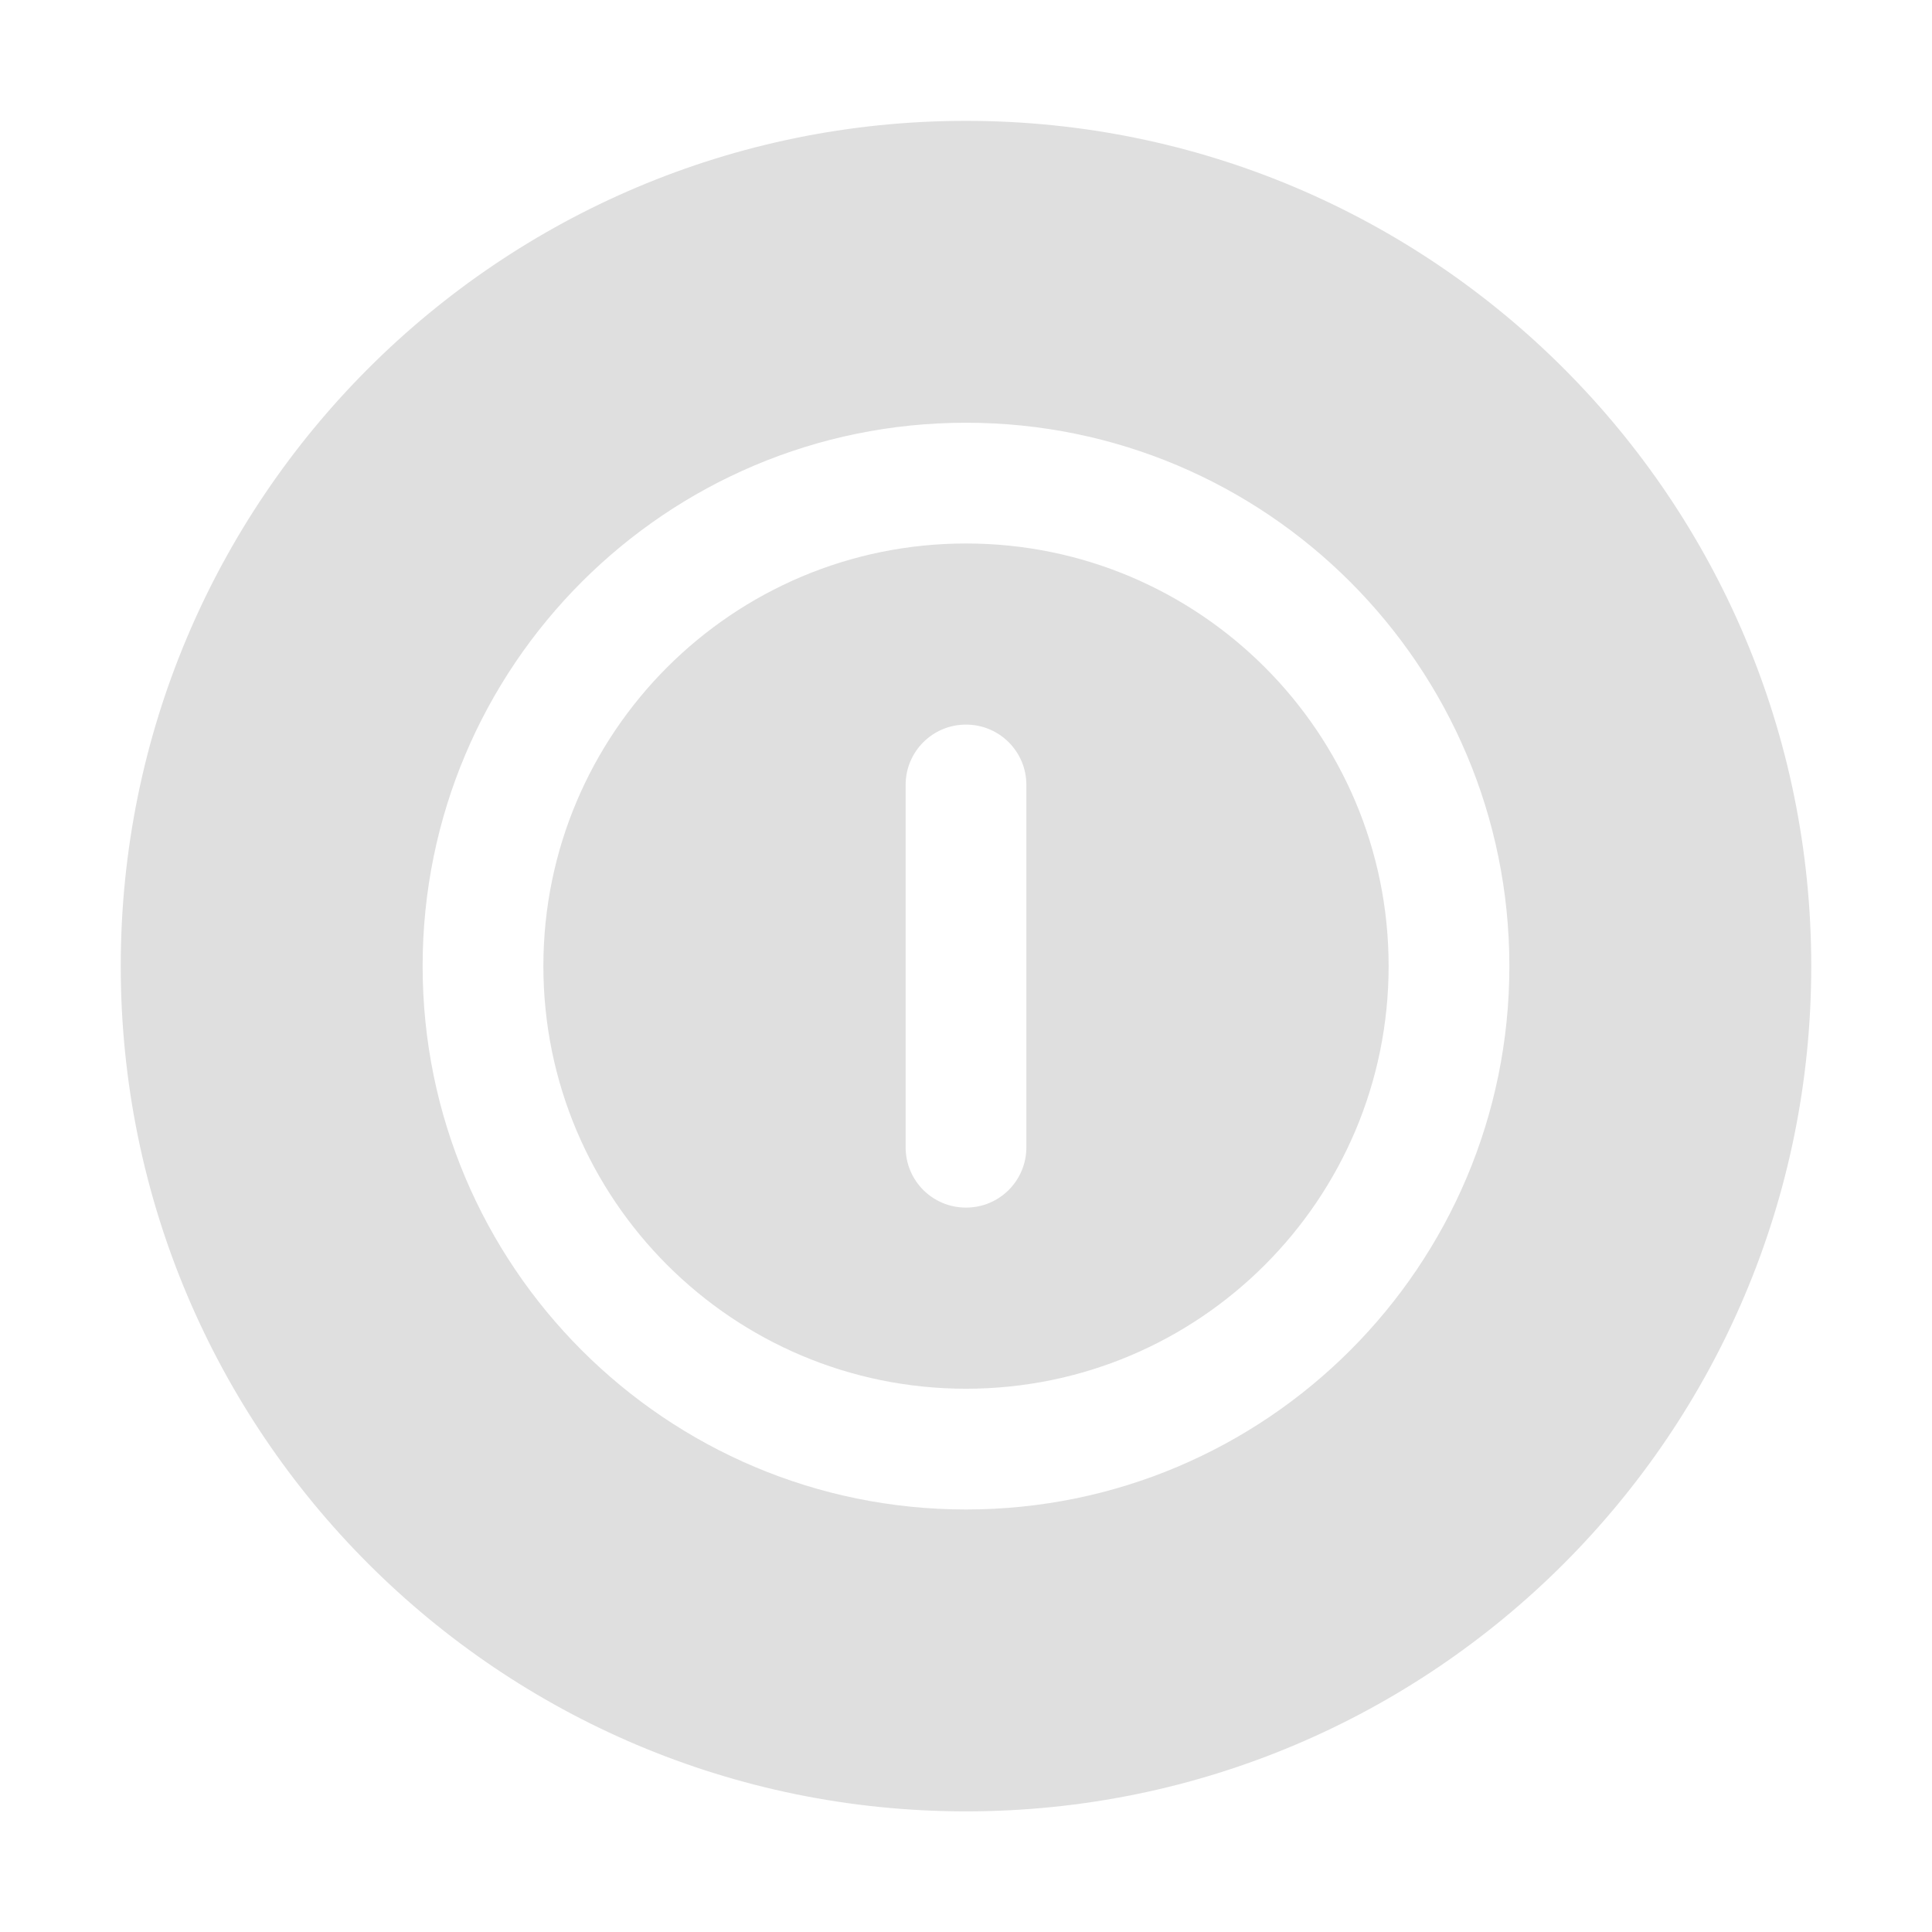
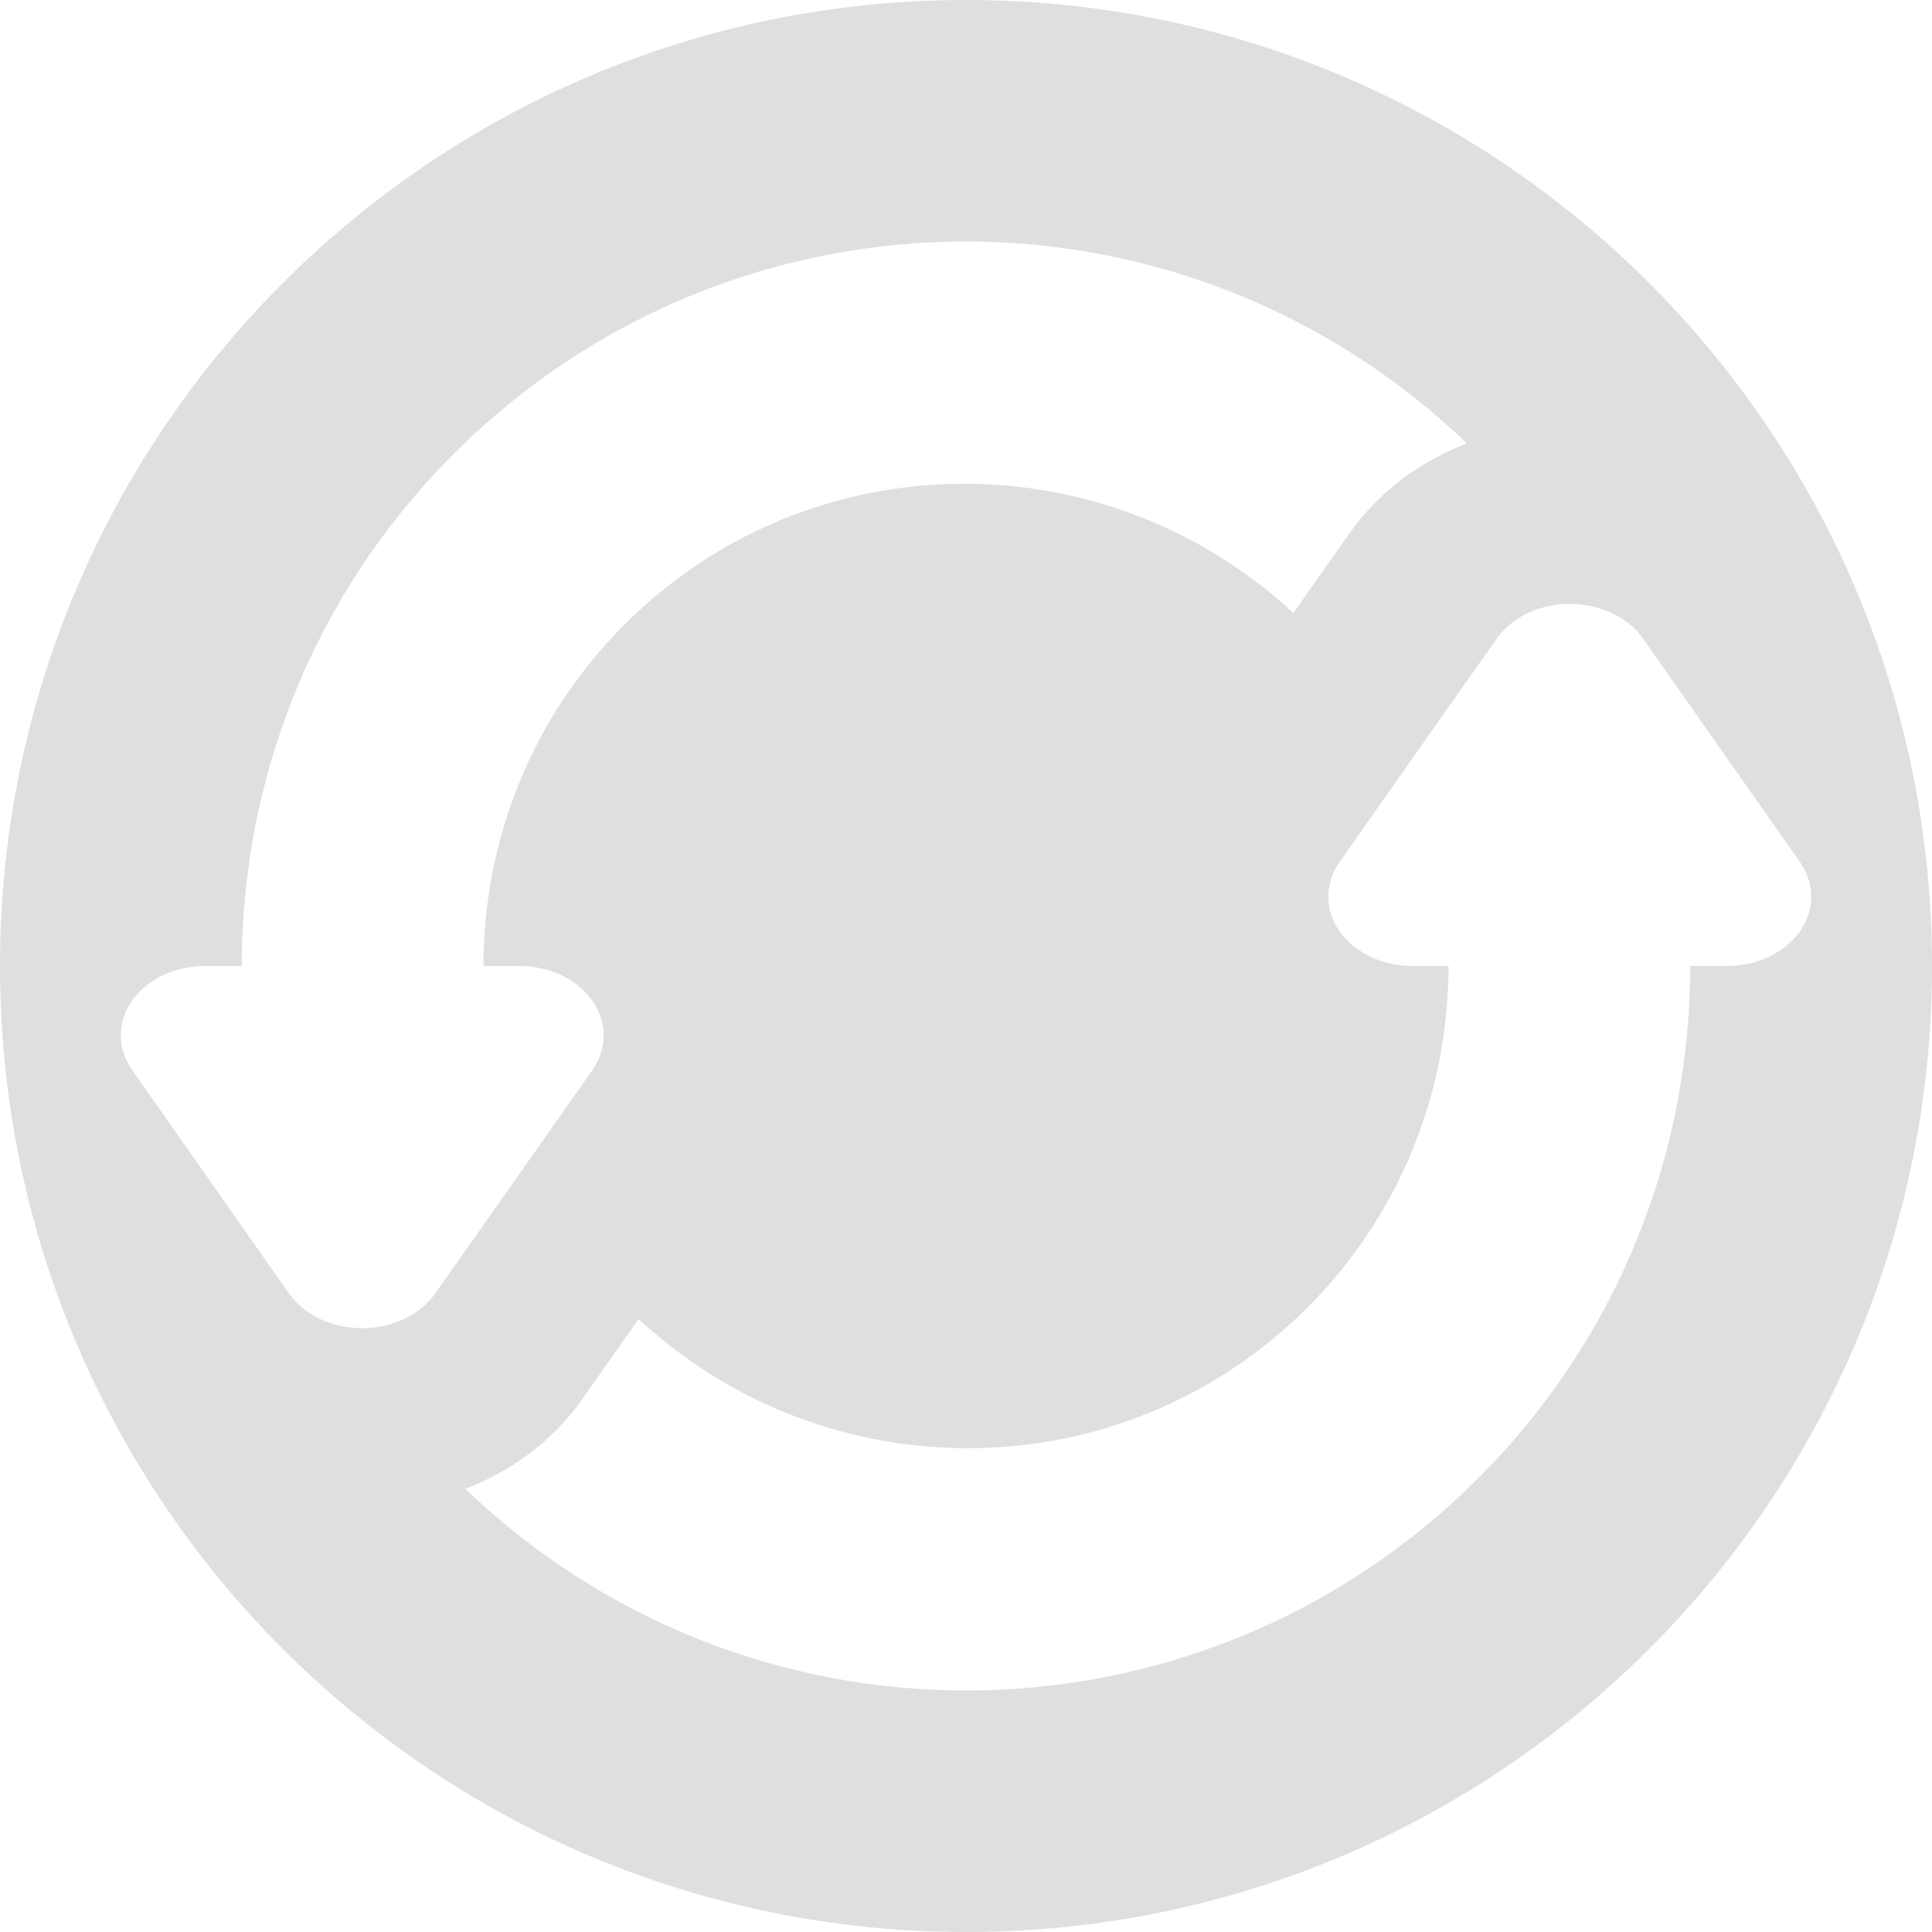
<svg xmlns="http://www.w3.org/2000/svg" width="32" height="32" version="1.1">
  <defs id="materia">
    <style id="current-color-scheme" type="text/css">
-    .ColorScheme-Background {color:#181818; } .ColorScheme-ButtonBackground { color:#343434; } .ColorScheme-Highlight { color:#1a73e8; } .ColorScheme-Text { color:#dfdfdf; } .ColorScheme-ViewBackground { color:#242424; } .ColorScheme-NegativeText { color:#ff4747; }
+    .ColorScheme-Background {color:#181818; } .ColorScheme-ButtonBackground { color:#343434; } .ColorScheme-Highlight { color:#4285f4; } .ColorScheme-Text { color:#dfdfdf; } .ColorScheme-ViewBackground { color:#242424; } .ColorScheme-NegativeText { color:#f44336; } .ColorScheme-PositiveText { color:#4caf50; } .ColorScheme-NeutralText { color:#ff9800; }
  </style>
  </defs>
-   <g id="system-log-out" style="opacity:1" transform="translate(32.00009,-1020.36)">
-     <rect style="opacity:0.001" width="32" height="32" x="96" y="1020.36" />
-     <g transform="translate(96,1020.362)">
-       <path style="fill:currentColor" class="ColorScheme-Text" transform="translate(-128.0001,-0.0022)" d="M 144 2.002 A 14 14 0 0 0 130 16.002 A 14 14 0 0 0 144 30.002 A 14 14 0 0 0 158 16.002 A 14 14 0 0 0 144 2.002 z M 144 7.002 A 9 9 0 0 1 153 16.002 A 9 9 0 0 1 144 25.002 A 9 9 0 0 1 135 16.002 A 9 9 0 0 1 144 7.002 z M 144 9.002 A 7 7 0 0 0 137 16.002 A 7 7 0 0 0 144 23.002 A 7 7 0 0 0 151 16.002 A 7 7 0 0 0 144 9.002 z M 144 13.002 L 145.982 14.541 L 148 16.002 L 145.984 17.463 L 144 19.002 L 144.025 17.002 L 141 17.002 C 140.446 17.002 140 16.556 140 16.002 C 140 15.448 140.446 15.002 141 15.002 L 144.023 15.002 L 144 13.002 z" />
-     </g>
+   <g id="22-22-system-software-update" transform="translate(-54,-72)">
+     <rect style="opacity:0.001" width="22" height="22" x="0" y="32" />
+     <path style="fill:currentColor" class="ColorScheme-Text" d="m 11,35 c -4.418,0 -8,3.582 -8,8 0,4.418 3.582,8 8,8 4.418,0 8,-3.582 8,-8 0,-4.418 -3.582,-8 -8,-8 z m 0,2 c 1.496,0 2.989,0.56 4.148,1.672 -0.371,0.144 -0.714,0.378 -0.977,0.75 l -0.461,0.654 C 12.142,38.622 9.697,38.646 8.172,40.172 7.391,40.953 7.004,41.976 7.004,43 h 0.297 A 0.699,0.575 1.1588047e-6 0 1 7.906,43.861 l -0.65,0.926 -0.652,0.926 a 0.699,0.575 1.1588047e-6 0 1 -1.209,0 L 4.744,44.787 4.094,43.861 A 0.699,0.575 1.1588047e-6 0 1 4.492,43.025 0.699,0.575 1.1588047e-6 0 1 4.697,43 H 5.002 C 5.002,41.465 5.586,39.929 6.758,38.758 7.929,37.586 9.464,37 11,37 Z m 4.963,3.002 a 0.699,0.575 1.1588047e-6 0 1 0.643,0.285 l 0.65,0.926 0.65,0.926 A 0.699,0.575 1.1588047e-6 0 1 17.508,42.975 0.699,0.575 1.1588047e-6 0 1 17.303,43 h -0.305 c -7.1e-5,1.535 -0.584,3.071 -1.756,4.242 C 14.071,48.414 12.536,49 11,49 9.505,49 8.013,48.441 6.854,47.33 c 0.364,-0.141 0.708,-0.373 0.975,-0.75 v -0.002 l 0.461,-0.654 c 1.569,1.454 4.013,1.43 5.539,-0.096 C 14.609,45.047 14.996,44.024 14.996,43 H 14.699 A 0.699,0.575 1.1588047e-6 0 1 14.094,42.139 l 0.65,-0.926 0.652,-0.926 a 0.699,0.575 1.1588047e-6 0 1 0.566,-0.285 z" />
  </g>
-   <g id="system-shutdown" style="opacity:1" transform="translate(-32,-1020.36)">
-     <rect style="opacity:0.001" width="32" height="32" x="32" y="1020.36" />
-     <g transform="translate(32,1020.362)">
-       <path style="fill:currentColor" class="ColorScheme-Text" transform="translate(0,-0.0022)" d="M 16 2.002 A 14 14 0 0 0 2 16.002 A 14 14 0 0 0 16 30.002 A 14 14 0 0 0 30 16.002 A 14 14 0 0 0 16 2.002 z M 16 7.002 A 9 9 0 0 1 25 16.002 A 9 9 0 0 1 16 25.002 A 9 9 0 0 1 7 16.002 A 9 9 0 0 1 16 7.002 z M 16 9.002 A 7 7 0 0 0 9 16.002 A 7 7 0 0 0 16 23.002 A 7 7 0 0 0 23 16.002 A 7 7 0 0 0 16 9.002 z M 16 12.002 C 16.554 12.002 17 12.448 17 13.002 L 17 19.002 C 17 19.556 16.554 20.002 16 20.002 C 15.446 20.002 15 19.556 15 19.002 L 15 13.002 C 15 12.448 15.446 12.002 16 12.002 z" />
-     </g>
+   <g id="22-22-system-shutdown" transform="translate(-15,-45)">
+     <rect style="opacity:0.001" width="22" height="22" x="5" y="5" />
+     <path style="fill:currentColor" class="ColorScheme-Text" d="M 15.985,8 A 1,0.997 0 0 0 15,9.01 V 14.989 a 1,0.997 0 1 0 2,0 V 9.01 A 1,0.997 0 0 0 15.985,8 Z m -3.356,2.001 a 1,1.001 0 0 0 -0.533,0.177 c -2.547,1.713 -3.684,4.9 -2.797,7.841 0.887,2.941 3.595,4.965 6.664,4.981 3.069,0.016 5.799,-1.98 6.717,-4.911 0.918,-2.931 -0.185,-6.129 -2.715,-7.869 a 1,1.001 0 1 0 -1.133,1.648 c 1.813,1.247 2.597,3.521 1.939,5.622 -0.658,2.101 -2.598,3.519 -4.798,3.508 -2.199,-0.012 -4.124,-1.45 -4.76,-3.558 -0.636,-2.107 0.172,-4.374 1.997,-5.602 a 1,1.001 0 0 0 -0.582,-1.838 z" />
  </g>
-   <g id="system-suspend-hibernate" style="opacity:1" transform="translate(96.00009,-1020.36)">
-     <rect style="opacity:0.001" width="32" height="32" x="0" y="1020.36" />
-     <g transform="translate(0,1020.362)">
-       <path style="fill:currentColor" class="ColorScheme-Text" transform="translate(-96.00009,-0.0022)" d="M 112 2.002 A 14 14 0 0 0 98 16.002 A 14 14 0 0 0 112 30.002 A 14 14 0 0 0 126 16.002 A 14 14 0 0 0 112 2.002 z M 112 7.002 C 116.971 7.002 121 11.031 121 16.002 C 121 20.973 116.971 25.002 112 25.002 C 107.029 25.002 103 20.973 103 16.002 C 103 11.031 107.029 7.002 112 7.002 z M 112 9.002 C 108.134 9.002 105 12.136 105 16.002 C 105 19.868 108.134 23.002 112 23.002 C 115.866 23.002 119 19.868 119 16.002 C 119 12.136 115.866 9.002 112 9.002 z M 112 14.002 A 2 2 0 0 1 114 16.002 A 2 2 0 0 1 112 18.002 A 2 2 0 0 1 110 16.002 A 2 2 0 0 1 112 14.002 z" />
-     </g>
+   <g id="22-22-system-reboot" transform="translate(7,-45)">
+     <rect style="opacity:0.001" width="22" height="22" x="5" y="5" />
+     <path style="fill:currentColor" class="ColorScheme-Text" d="m 16.016,9 a 1,1 0 1 0 -0.004,2 c 1.398,0.002 2.731,0.589 3.676,1.619 0.851,0.927 1.311,2.133 1.311,3.381 h -1.994 l 1.5,2 1.5,2 1.5,-2 1.5,-2 H 22.998 C 22.998,14.255 22.35,12.562 21.16,11.266 19.838,9.825 17.971,9.003 16.016,9 Z M 10,12 8.5,14 7,16 h 2.006 c 2.232e-4,1.745 0.648,3.438 1.838,4.734 1.323,1.441 3.189,2.262 5.145,2.266 a 1,1 0 1 0 0.004,-2 C 14.594,20.998 13.262,20.411 12.316,19.381 11.466,18.454 11.006,17.247 11.006,16 H 13 l -1.5,-2 z" />
  </g>
-   <g id="system-switch-user" style="opacity:1" transform="translate(192.0001,-1020.36)">
-     <rect style="opacity:0.001" width="32" height="32" x="0" y="1020.36" />
-     <g transform="translate(0,1020.362)">
-       <path style="fill:currentColor" class="ColorScheme-Text" transform="translate(-192.0001,-0.0022)" d="M 208 2.002 A 14 14 0 0 0 194 16.002 A 14 14 0 0 0 208 30.002 A 14 14 0 0 0 222 16.002 A 14 14 0 0 0 208 2.002 z M 205 8.002 C 205.665 8.002 206 8.415 206 8.928 L 206 20.002 L 209 20.002 L 205 24.002 L 201 20.002 L 204 20.002 L 204 8.928 C 204 8.415 204.335 8.002 205 8.002 z M 211 8.002 L 215 12.002 L 212 12.002 L 212 23.076 C 212 23.589 211.665 24.002 211 24.002 C 210.335 24.002 210 23.589 210 23.076 L 210 12.002 L 207 12.002 L 211 8.002 z" />
-     </g>
+   <g id="22-22-system-save-session" transform="translate(-37,-45)">
+     <rect style="opacity:0.001" width="22" height="22" x="5" y="5" />
+     <path style="fill:currentColor" class="ColorScheme-Text" d="m 10,9 c -0.55,0 -1,0.45 -1,1 v 11 l 2,2 H 22 c 0.55,0 1,-0.45 1,-1 V 10 C 23,9.45 22.55,9 22,9 Z M 11,11 H 21 v 10 h -1 v -5 h -8 v 5 h -1 z M 16,17 h 2 v 4 h -2 z" />
  </g>
-   <g id="system-suspend" style="opacity:1" transform="translate(64.00009,-1020.36)">
-     <rect style="opacity:0.001" width="32" height="32" x="0" y="1020.36" />
-     <g transform="translate(0,1020.362)">
-       <path style="fill:currentColor" class="ColorScheme-Text" transform="translate(-64.00009,-0.0022)" d="M 80 2.002 A 14 14 0 0 0 66 16.002 A 14 14 0 0 0 80 30.002 A 14 14 0 0 0 94 16.002 A 14 14 0 0 0 80 2.002 z M 80 7.002 A 9 9 0 0 1 89 16.002 A 9 9 0 0 1 80 25.002 A 9 9 0 0 1 71 16.002 A 9 9 0 0 1 80 7.002 z M 80 9.002 A 7 7 0 0 0 73 16.002 A 7 7 0 0 0 80 23.002 A 7 7 0 0 0 87 16.002 A 7 7 0 0 0 80 9.002 z M 77 15.002 L 83 15.002 C 83.554 15.002 84 15.448 84 16.002 C 84 16.556 83.554 17.002 83 17.002 L 77 17.002 C 76.446 17.002 76 16.556 76 16.002 C 76 15.448 76.446 15.002 77 15.002 z" />
-     </g>
+   <g id="22-22-system-suspend" transform="translate(29,-45)">
+     <rect style="opacity:0.001" width="22" height="22" x="5" y="5" />
+     <path style="fill:currentColor" class="ColorScheme-Text" d="m 16,9 a 7,7 0 0 0 -7,7 7,7 0 0 0 7,7 7,7 0 0 0 7,-7 7,7 0 0 0 -7,-7 z m 0,2 a 5,5 0 0 1 5,5 5,5 0 0 1 -5,5 5,5 0 0 1 -5,-5 5,5 0 0 1 5,-5 z m -1.99,4 a 0.995,1 0 1 0 0,2 h 3.98 a 0.995,1 0 1 0 0,-2 z" />
  </g>
-   <g id="system-reboot" style="opacity:1" transform="translate(32.00009,-1020.36)">
-     <rect style="opacity:0.001" width="32" height="32" x="0" y="1020.36" />
-     <g transform="translate(0,1020.362)">
-       <path style="fill:currentColor" class="ColorScheme-Text" transform="translate(-32.00009,-0.0022)" d="M 48 2.002 A 14 14 0 0 0 34 16.002 A 14 14 0 0 0 48 30.002 A 14 14 0 0 0 62 16.002 A 14 14 0 0 0 48 2.002 z M 46 4.002 L 50 8.002 L 46 12.002 L 46 9.301 C 43.036 10.185 41.003 12.909 41 16.002 C 41 19.868 44.134 23.002 48 23.002 C 51.477 22.998 54.423 20.443 54.92 17.002 C 54.92 17.002 55 16.002 56 16.002 C 57 16.002 56.934 17.002 56.934 17.002 C 56.425 21.553 52.58 24.997 48 25.002 C 43.029 25.002 39 20.973 39 16.002 C 39.004 11.805 41.908 8.169 46 7.236 L 46 4.002 z" />
-     </g>
+   <g id="22-22-system-suspend-hibernate" transform="translate(51,-45)">
+     <rect style="opacity:0.001" width="22" height="22" x="5" y="5" />
+     <path style="fill:currentColor" class="ColorScheme-Text" d="m 16,9 a 7,7 0 0 0 -7,7 7,7 0 0 0 7,7 7,7 0 0 0 7,-7 7,7 0 0 0 -7,-7 z m 0,2 a 5,5 0 0 1 5,5 5,5 0 0 1 -5,5 5,5 0 0 1 -5,-5 5,5 0 0 1 5,-5 z m 0,3 a 2,2 0 0 0 -2,2 2,2 0 0 0 2,2 2,2 0 0 0 2,-2 2,2 0 0 0 -2,-2 z" />
  </g>
-   <g id="system-lock-screen" style="opacity:1" transform="translate(32.00009,-1020.36)">
-     <rect style="opacity:0.001" width="32" height="32" x="128" y="1020.36" />
-     <g transform="translate(128,1.7382813e-5)">
-       <path style="fill:currentColor" class="ColorScheme-Text" transform="translate(-160.0001,1020.36)" d="M 176 2.002 A 14 14 0 0 0 162 16.002 A 14 14 0 0 0 176 30.002 A 14 14 0 0 0 190 16.002 A 14 14 0 0 0 176 2.002 z M 176 6.002 C 178.82 6.002 181 8.297 181 11.146 L 181 13.002 L 182.109 13.002 C 182.601 12.97 183 13.477 183 13.975 L 183 23.102 C 183 23.6 182.602 24.002 182.109 24.002 L 169.891 24.002 C 169.397 24.002 169 23.6 169 23.102 L 169 13.973 C 169 13.475 169.397 13.002 169.891 13.002 L 171 13.002 L 171 11.145 C 171 8.295 173.18 6.002 176 6.002 z M 176 8.002 C 174.237 8.002 173 9.364 173 11.145 L 173 13.002 L 179 13.002 L 179 11.145 C 179 9.364 177.763 8.002 176 8.002 z" />
-     </g>
+   <g id="22-22-system-log-out" transform="translate(73,-45)">
+     <rect style="opacity:0.001" width="22" height="22" x="5" y="5" />
+     <path style="fill:currentColor" class="ColorScheme-Text" d="m 15.818,9.003 c -0.209,0.006 -0.417,0.021 -0.625,0.045 -1.66,0.194 -3.251,0.975 -4.432,2.305 -2.361,2.66 -2.347,6.687 0.032,9.33 2.38,2.643 6.387,3.084 9.284,1.02 1.09,-0.774 -0.075,-2.407 -1.163,-1.63 -2.081,1.483 -4.923,1.172 -6.632,-0.727 -1.709,-1.898 -1.719,-4.755 -0.023,-6.665 1.696,-1.91 4.536,-2.243 6.627,-0.774 1.098,0.801 2.278,-0.875 1.152,-1.637 C 18.765,9.375 17.282,8.962 15.818,9.003 Z m 4.182,3.497 v 2.5 h -3 c -0.552,0 -1,0.448 -1,1 0,0.552 0.448,1 1,1 h 3 v 2.5 l 4.5,-3.5 z" />
  </g>
-   <g id="22-22-system-shutdown" transform="translate(-5,-27.00002)">
+   <g id="22-22-system-lock-screen" transform="translate(95,-45)">
    <rect style="opacity:0.001" width="22" height="22" x="5" y="5" />
-     <path style="fill:currentColor" class="ColorScheme-Text" transform="translate(5,27.00002)" d="M 11 -19 C 6.582 -19 3 -15.418 3 -11 C 3 -6.582 6.582 -3 11 -3 C 15.418 -3 19 -6.582 19 -11 C 19 -15.418 15.418 -19 11 -19 z M 11 -17 A 6 6 0 0 1 17 -11 A 6 6 0 0 1 11 -5 A 6 6 0 0 1 5 -11 A 6 6 0 0 1 11 -17 z M 11 -15 A 4 4 0 0 0 7 -11 A 4 4 0 0 0 11 -7 A 4 4 0 0 0 15 -11 A 4 4 0 0 0 11 -15 z M 11 -14 C 11.554 -14 12 -13.554 12 -13 L 12 -9 C 12 -8.446 11.554 -8 11 -8 C 10.446 -8 10 -8.446 10 -9 L 10 -13 C 10 -13.554 10.446 -14 11 -14 z" />
+     <path style="fill:currentColor" class="ColorScheme-Text" d="m 16,9 c -2.216,0 -4,1.784 -4,4 v 2 h -1 c -0.554,0 -1,0.446 -1,1 v 6 c 0,0.554 0.446,1 1,1 h 10 c 0.554,0 1,-0.446 1,-1 v -6 c 0,-0.554 -0.446,-1 -1,-1 H 20 V 13 C 20,10.784 18.216,9 16,9 Z m 0,2 c 1.108,0 2,0.892 2,2 v 2 h -4 v -2 c 0,-1.108 0.892,-2 2,-2 z" />
  </g>
-   <g id="22-22-system-suspend" transform="rotate(90,49.00001,21.99999)">
+   <g id="22-22-system-switch-user" transform="translate(117,-45)">
    <rect style="opacity:0.001" width="22" height="22" x="5" y="5" />
-     <path style="fill:currentColor" class="ColorScheme-Text" transform="rotate(-90,49.00001,21.99999)" d="M 55 -19 C 50.582 -19 47 -15.418 47 -11 C 47 -6.582 50.582 -3 55 -3 C 59.418 -3 63 -6.582 63 -11 C 63 -15.418 59.418 -19 55 -19 z M 55 -17 A 6 6 0 0 1 61 -11 A 6 6 0 0 1 55 -5 A 6 6 0 0 1 49 -11 A 6 6 0 0 1 55 -17 z M 55 -15 A 4 4 0 0 0 51 -11 A 4 4 0 0 0 55 -7 A 4 4 0 0 0 59 -11 A 4 4 0 0 0 55 -15 z M 53 -12 L 57 -12 C 57.554 -12 58 -11.554 58 -11 C 58 -10.446 57.554 -10 57 -10 L 53 -10 C 52.446 -10 52 -10.446 52 -11 C 52 -11.554 52.446 -12 53 -12 z" />
+     <path style="fill:currentColor" class="ColorScheme-Text" d="m 20,9 c -0.505,0 -1.01,0.337 -1,1.012 v 7.988 h -2.5 l 3.5,4.5 3.5,-4.5 H 21 V 10.012 C 21.01,9.337 20.505,9 20,9 Z m -8,0.5 -3.5,4.5 H 11 v 7.988 c -0.019,1.349 2.019,1.349 2,0 v -7.988 h 2.5 z" />
  </g>
-   <g id="22-22-system-suspend-hibernate" transform="rotate(90,60.00001,32.99999)">
-     <rect style="opacity:0.001" width="22" height="22" x="5" y="5" />
-     <path style="fill:currentColor" class="ColorScheme-Text" transform="rotate(-90,60.00001,32.99999)" d="M 77 -19 C 72.582 -19 69 -15.418 69 -11 C 69 -6.582 72.582 -3 77 -3 C 81.418 -3 85 -6.582 85 -11 C 85 -15.418 81.418 -19 77 -19 z M 77 -17 A 6 6 0 0 1 83 -11 A 6 6 0 0 1 77 -5 A 6 6 0 0 1 71 -11 A 6 6 0 0 1 77 -17 z M 77 -15 A 4 4 0 0 0 73 -11 A 4 4 0 0 0 77 -7 A 4 4 0 0 0 81 -11 A 4 4 0 0 0 77 -15 z M 77 -13 A 2 2 0 0 1 79 -11 A 2 2 0 0 1 77 -9 A 2 2 0 0 1 75 -11 A 2 2 0 0 1 77 -13 z" />
+   <g id="system-software-update">
+     <rect style="opacity:0.001" width="32" height="32" x="0" y="0" />
+     <path style="fill:currentColor" class="ColorScheme-Text" d="M 16,0 C 7.163,0 0,7.163 0,16 0,24.836 7.163,32 16,32 24.836,32 32,24.836 32,16 32,7.163 24.836,0 16,0 Z m 0,4 c 2.992,0 5.978,1.12 8.297,3.344 -0.741,0.288 -1.427,0.756 -1.953,1.5 l -0.922,1.309 C 18.284,7.244 13.395,7.293 10.344,10.344 8.782,11.906 8.008,13.953 8.008,16 h 0.594 A 1.398,1.149 1.1588047e-6 0 1 9.812,17.723 l -1.301,1.852 -1.305,1.852 a 1.398,1.149 1.1588047e-6 0 1 -2.418,0 L 3.488,19.574 2.188,17.723 A 1.398,1.149 1.1588047e-6 0 1 2.984,16.051 1.398,1.149 1.1588047e-6 0 1 3.395,16 H 4.004 C 4.004,12.929 5.173,9.859 7.516,7.516 9.859,5.172 12.929,4 16,4 Z m 9.926,6.004 a 1.398,1.149 1.1588047e-6 0 1 1.285,0.57 l 1.301,1.852 1.301,1.852 A 1.398,1.149 1.1588047e-6 0 1 29.016,15.949 1.398,1.149 1.1588047e-6 0 1 28.605,16 h -0.609 c -1.42e-4,3.071 -1.169,6.141 -3.512,8.484 C 22.141,26.828 19.071,28 16,28 c -2.99,0 -5.975,-1.119 -8.293,-3.34 0.727,-0.282 1.417,-0.747 1.949,-1.5 v -0.004 l 0.922,-1.309 c 3.138,2.909 8.027,2.86 11.078,-0.191 C 23.218,20.094 23.992,18.047 23.992,16 h -0.594 A 1.398,1.149 1.1588047e-6 0 1 22.188,14.277 l 1.301,-1.852 1.305,-1.852 a 1.398,1.149 1.1588047e-6 0 1 1.133,-0.57 z" />
  </g>
-   <g id="22-22-system-log-out" transform="rotate(90,71.00001,43.99999)">
-     <rect style="opacity:0.001" width="22" height="22" x="5" y="5" />
-     <path style="fill:currentColor" class="ColorScheme-Text" transform="rotate(-90,71.00001,43.99999)" d="M 99 -19 C 94.582 -19 91 -15.418 91 -11 C 91 -6.582 94.582 -3 99 -3 C 103.418 -3 107 -6.582 107 -11 C 107 -15.418 103.418 -19 99 -19 z M 99 -17 A 6 6 0 0 1 105 -11 A 6 6 0 0 1 99 -5 A 6 6 0 0 1 93 -11 A 6 6 0 0 1 99 -17 z M 99 -15 A 4 4 0 0 0 95 -11 A 4 4 0 0 0 99 -7 A 4 4 0 0 0 103 -11 A 4 4 0 0 0 99 -15 z M 99 -14 L 102.5 -11 L 99 -8 L 99 -10 L 97 -10 C 96.446 -10 96 -10.446 96 -11 C 96 -11.554 96.446 -12 97 -12 L 99 -12 L 99 -14 z" />
+   <g id="system-shutdown" transform="translate(64)">
+     <rect style="opacity:0.001" width="32" height="32" x="0" y="0" />
+     <path style="fill:currentColor" class="ColorScheme-Text" d="m 15.971,1 a 2,1.993 0 0 0 -1.971,2.02 V 14.979 a 2,1.993 0 1 0 4,0 V 3.02 a 2,1.993 0 0 0 -2.029,-2.02 z m -6.713,4.002 a 2,2.002 0 0 0 -1.066,0.354 c -5.095,3.427 -7.368,9.8 -5.594,15.682 1.774,5.881 7.19,9.931 13.328,9.963 6.138,0.032 11.598,-3.96 13.434,-9.822 1.836,-5.862 -0.371,-12.259 -5.43,-15.738 a 2,2.002 0 1 0 -2.266,3.297 c 3.625,2.494 5.194,7.043 3.879,11.244 -1.315,4.201 -5.197,7.039 -9.596,7.016 -4.399,-0.023 -8.248,-2.9 -9.52,-7.115 -1.271,-4.215 0.343,-8.748 3.994,-11.203 a 2,2.002 0 0 0 -1.164,-3.676 z" />
  </g>
-   <g id="22-22-system-reboot" transform="translate(44)">
-     <rect style="opacity:0.001" width="22" height="22" x="-22" y="-22" />
-     <path style="fill:currentColor" class="ColorScheme-Text" d="m -11,-19 c -4.418,0 -8,3.582 -8,8 0,4.418 3.582,8 8,8 4.418,0 8,-3.582 8,-8 0,-4.418 -3.582,-8 -8,-8 z m 0,1 2.5,2 -2.5,2 v -1 c -2.209,0 -4,1.791 -4,4 0,2.209 1.791,4 4,4 1.547,-0.002 2.928,-0.892 3.587,-2.242 0.121,-0.277 0.215,-0.644 0.301,-0.955 C -7.015,-10.655 -6.585,-11 -6.1,-11 c 0.473,0 0.869,0.328 0.973,0.77 0.062,0.282 -0.024,0.54 -0.085,0.771 C -5.905,-6.842 -8.275,-5.004 -11,-5 c -3.314,0 -6,-2.686 -6,-6 0,-3.314 2.686,-6 6,-6 z" />
+   <g id="system-reboot" transform="translate(96)">
+     <rect style="opacity:0.001" width="32" height="32" x="0" y="0" />
+     <path style="fill:currentColor" class="ColorScheme-Text" d="m 15.031,2 c -2.704,-0.043 -2.712,4.033 -0.008,4 2.796,0.005 5.461,1.179 7.352,3.238 C 24.076,11.091 24.997,13.505 24.996,16 H 22 L 27.008,24 32,16 H 28.996 C 28.996,12.509 27.699,9.123 25.32,6.531 22.675,3.65 18.943,2.007 15.031,2 Z M 5,8 0,16 h 3.012 c 4.46e-4,3.491 1.297,6.877 3.676,9.469 2.645,2.882 6.378,4.524 10.289,4.531 2.704,0.043 2.712,-4.033 0.008,-4 C 14.189,25.995 11.523,24.821 9.633,22.762 7.932,20.909 7.011,18.495 7.012,16 H 10 Z" />
  </g>
-   <g id="22-22-system-switch-user" transform="translate(127,-27.00002)">
-     <rect style="opacity:0.001" width="22" height="22" x="5" y="5" />
-     <path style="fill:currentColor" class="ColorScheme-Text" transform="translate(27,27.00002)" d="m -11,-19 c -4.418,0 -8,3.582 -8,8 0,4.418 3.582,8 8,8 4.418,0 8,-3.582 8,-8 0,-4.418 -3.582,-8 -8,-8 z m -2,4 c 0.554,0 1,0.446 1,1 v 4 h 1 l -1,1.5 -1,1.5 -1,-1.5 -1,-1.5 h 1 v -4 c 0,-0.554 0.446,-1 1,-1 z m 4,0 1,1.5 1,1.5 h -1 v 4 c 0,0.554 -0.446,1 -1,1 -0.554,0 -1,-0.446 -1,-1 v -4 h -1 l 1,-1.5 z" />
+   <g id="system-save-session" transform="translate(32)">
+     <rect style="opacity:0.001" width="32" height="32" x="0" y="0" />
+     <path style="fill:currentColor" class="ColorScheme-Text" d="m 4,2 c -1.1,0 -2,0.9 -2,2 v 22 l 4,4 H 28 c 1.1,0 2,-0.9 2,-2 V 4 C 30,2.9 29.1,2 28,2 Z M 6,6 H 26 V 26 H 24 V 16 H 8 v 10 h -2 z M 16,18 h 4 v 8 h -4 z" />
  </g>
-   <g id="22-22-system-lock-screen" transform="translate(105,-27.00002)">
-     <rect style="opacity:0.001" width="22" height="22" x="5" y="5" />
-     <path style="fill:currentColor" class="ColorScheme-Text" transform="translate(27,27.00002)" d="m -11,-19 c -4.418,0 -8,3.582 -8,8 0,4.418 3.582,8 8,8 4.418,0 8,-3.582 8,-8 0,-4.418 -3.582,-8 -8,-8 z m 0,3 c 1.662,0 3,1.338 3,3 v 1 h 0.334 C -7.297,-12 -7,-11.737 -7,-11.367 v 4.701 C -7,-6.297 -7.297,-6 -7.666,-6 H -14.334 C -14.703,-6 -15,-6.297 -15,-6.666 V -11.367 C -15,-11.737 -14.703,-12 -14.334,-12 H -14 v -1 c 0,-1.662 1.338,-3 3,-3 z m 0,2 c -0.589,0 -1,0.411 -1,1 v 1 h 2 v -1 c 0,-0.589 -0.411,-1 -1,-1 z" />
+   <g id="system-suspend" transform="translate(128)">
+     <rect style="opacity:0.001" width="32" height="32" x="0" y="0" />
+     <path style="fill:currentColor" class="ColorScheme-Text" d="m 16,2 a 14,14 0 0 0 -14,14 14,14 0 0 0 14,14 A 14,14 0 0 0 30,16 14,14 0 0 0 16,2 Z m 0,4 a 10,10 0 0 1 10,10 10,10 0 0 1 -10,10 10,10 0 0 1 -10,-10 10,10 0 0 1 10,-10 z m -3.98,8 a 1.991,2 0 1 0 0,4 h 7.961 a 1.991,2 0 1 0 0,-4 z" />
  </g>
-   <g id="system-save-session" transform="translate(-32,-1.4648438e-5)">
+   <g id="system-suspend-hibernate" transform="translate(160)">
    <rect style="opacity:0.001" width="32" height="32" x="0" y="0" />
-     <g>
-       <path style="fill:currentColor" class="ColorScheme-Text" transform="translate(32,1.4648438e-5)" d="M -16 2 A 14 14 0 0 0 -30 16 A 14 14 0 0 0 -16 30 A 14 14 0 0 0 -2 16 A 14 14 0 0 0 -16 2 z M -22 9 L -10 9 C -9.45 9 -9 9.45 -9 10 L -9 22 C -9 22.55 -9.45 23 -10 23 L -21 23 L -23 21 L -23 10 C -23 9.45 -22.55 9 -22 9 z M -21 11 L -21 21 L -20 21 L -20 16 L -12 16 L -12 21 L -11 21 L -11 11 L -21 11 z M -16 17 L -16 21 L -14 21 L -14 17 L -16 17 z" />
-     </g>
+     <path style="fill:currentColor" class="ColorScheme-Text" d="M 16,2 A 14,14 0 0 0 2,16 14,14 0 0 0 16,30 14,14 0 0 0 30,16 14,14 0 0 0 16,2 Z m 0,4 A 10,10 0 0 1 26,16 10,10 0 0 1 16,26 10,10 0 0 1 6,16 10,10 0 0 1 16,6 Z m 0,6 a 4,4 0 0 0 -4,4 4,4 0 0 0 4,4 4,4 0 0 0 4,-4 4,4 0 0 0 -4,-4 z" />
  </g>
-   <g id="22-22-system-save-session" transform="translate(-22,-308.7667)">
-     <rect style="opacity:0.001" width="22" height="22" x="0" y="286.77" />
-     <path id="circle2-5" style="fill:currentColor" class="ColorScheme-Text" d="m 11,289.767 a 8,8 0 0 0 -8,8 8,8 0 0 0 8,8 8,8 0 0 0 8,-8 8,8 0 0 0 -8,-8 z m -4.285,3 h 8.57 c 0.393,0 0.715,0.322 0.715,0.715 v 8.57 c 0,0.393 -0.322,0.715 -0.715,0.715 H 7.428 l -1.428,-1.428 v -7.857 c 0,-0.393 0.322,-0.715 0.715,-0.715 z m 1.285,2 v 6 h 1 v -3 H 13 v 3 h 1 v -6 z m 3,4 v 2 h 1 v -2 z" />
+   <rect style="opacity:0.001" width="44" height="44" x="241.9" y="-16.7" />
+   <g id="system-switch-user" transform="translate(256)">
+     <rect style="opacity:0.001" width="32" height="32" x="0" y="0" />
+     <path style="fill:currentColor" class="ColorScheme-Text" d="m 24,2 c -1.01,0 -2.019,0.675 -2,2.023 V 20 h -5 l 7,9 7,-9 H 26 V 4.024 C 26.019,2.675 25.01,2 24,2 Z m -16,1 -7,9 h 5 v 15.977 c -0.038,2.697 4.038,2.697 4,0 V 12 h 5 z" />
  </g>
-   <g id="22-22-system-software-update" transform="translate(32,9.999985)">
-     <rect style="opacity:0.001" width="22" height="22" x="0" y="32" />
-     <path style="fill:currentColor" class="ColorScheme-Highlight" d="m 11,35 c -4.418,0 -8,3.582 -8,8 0,4.418 3.582,8 8,8 4.418,0 8,-3.582 8,-8 0,-4.418 -3.582,-8 -8,-8 z m 0,2 c 1.496,0 2.989,0.56 4.148,1.672 -0.371,0.144 -0.714,0.378 -0.977,0.75 l -0.461,0.654 C 12.142,38.622 9.697,38.646 8.172,40.172 7.391,40.953 7.004,41.976 7.004,43 h 0.297 A 0.699,0.575 1.1588047e-6 0 1 7.906,43.861 l -0.65,0.926 -0.652,0.926 a 0.699,0.575 1.1588047e-6 0 1 -1.209,0 L 4.744,44.787 4.094,43.861 A 0.699,0.575 1.1588047e-6 0 1 4.492,43.025 0.699,0.575 1.1588047e-6 0 1 4.697,43 H 5.002 C 5.002,41.465 5.586,39.929 6.758,38.758 7.929,37.586 9.464,37 11,37 Z m 4.963,3.002 a 0.699,0.575 1.1588047e-6 0 1 0.643,0.285 l 0.65,0.926 0.65,0.926 A 0.699,0.575 1.1588047e-6 0 1 17.508,42.975 0.699,0.575 1.1588047e-6 0 1 17.303,43 h -0.305 c -7.1e-5,1.535 -0.584,3.071 -1.756,4.242 C 14.071,48.414 12.536,49 11,49 9.505,49 8.013,48.441 6.854,47.33 c 0.364,-0.141 0.708,-0.373 0.975,-0.75 v -0.002 l 0.461,-0.654 c 1.569,1.454 4.013,1.43 5.539,-0.096 C 14.609,45.047 14.996,44.024 14.996,43 H 14.699 A 0.699,0.575 1.1588047e-6 0 1 14.094,42.139 l 0.65,-0.926 0.652,-0.926 a 0.699,0.575 1.1588047e-6 0 1 0.566,-0.285 z" />
+   <g id="system-log-out" transform="translate(192)">
+     <rect style="opacity:0.001" width="32" height="32" x="0" y="0" />
+     <path style="fill:currentColor" class="ColorScheme-Text" d="m 14.637,2.005 c -0.418,0.012 -0.835,0.041 -1.25,0.09 -3.321,0.388 -6.502,1.95 -8.863,4.609 -4.722,5.319 -4.695,13.374 0.065,18.661 4.759,5.286 12.774,6.168 18.568,2.039 2.18,-1.548 -0.15,-4.813 -2.326,-3.26 -4.162,2.965 -9.845,2.344 -13.264,-1.453 -3.418,-3.797 -3.438,-9.51 -0.047,-13.33 3.392,-3.821 9.072,-4.485 13.254,-1.549 2.196,1.602 4.557,-1.751 2.305,-3.274 -2.547,-1.789 -5.515,-2.614 -8.441,-2.533 z m 8.363,6.994 v 5 h -6 c -1.105,0 -2,0.895 -2,2 0,1.105 0.895,2 2,2 h 6 v 5 l 9,-7 z" />
  </g>
-   <g id="system-software-update" transform="translate(0,31.99998)">
+   <g id="system-lock-screen" transform="translate(224)">
    <rect style="opacity:0.001" width="32" height="32" x="0" y="0" />
-     <path style="fill:currentColor" class="ColorScheme-Highlight" d="M 16,4 C 9.373,4 4,9.373 4,16 4,22.627 9.373,28 16,28 22.627,28 28,22.627 28,16 28,9.373 22.627,4 16,4 Z m 0,3 c 2.163,0 4.319,0.786 6.029,2.336 -0.409,0.199 -0.797,0.487 -1.113,0.918 l -0.002,0.002 -0.93,1.27 c -2.356,-2.101 -5.966,-2.028 -8.227,0.232 -1.172,1.172 -1.75,2.707 -1.75,4.242 h 0.871 a 1.122,0.882 0 0 1 0.971,1.322 l -1.189,1.619 -1.187,1.619 a 1.122,0.882 0 0 1 -1.943,0 L 6.34,18.941 5.15,17.322 A 1.122,0.882 0 0 1 6.121,16 H 7.004 C 7.004,13.696 7.879,11.394 9.637,9.637 11.394,7.879 13.697,7 16,7 Z m 7.439,4 a 1.122,0.882 0 0 1 1.031,0.439 l 1.189,1.619 1.189,1.619 A 1.122,0.882 0 0 1 25.879,16 h -0.883 c 1.86e-4,2.304 -0.875,4.606 -2.633,6.363 C 20.606,24.121 18.303,25 16,25 13.837,25 11.681,24.214 9.971,22.664 10.38,22.465 10.767,22.177 11.084,21.746 l 0.002,-0.002 0.93,-1.27 c 2.356,2.101 5.966,2.028 8.227,-0.232 1.172,-1.172 1.75,-2.707 1.75,-4.242 H 21.121 a 1.122,0.882 0 0 1 -0.971,-1.322 l 1.189,-1.619 1.188,-1.619 A 1.122,0.882 0 0 1 23.439,11 Z" />
+     <path style="fill:currentColor" class="ColorScheme-Text" d="M 16,2 C 11.568,2 8,5.568 8,10 v 4 H 6 c -1.108,0 -2,0.892 -2,2 v 12 c 0,1.108 0.892,2 2,2 h 20 c 1.108,0 2,-0.892 2,-2 V 16 c 0,-1.108 -0.892,-2 -2,-2 H 24 V 10 C 24,5.568 20.432,2 16,2 Z m 0,4 c 2.216,0 4,1.784 4,4 v 4 h -8 v -4 c 0,-2.216 1.784,-4 4,-4 z" />
  </g>
</svg>
